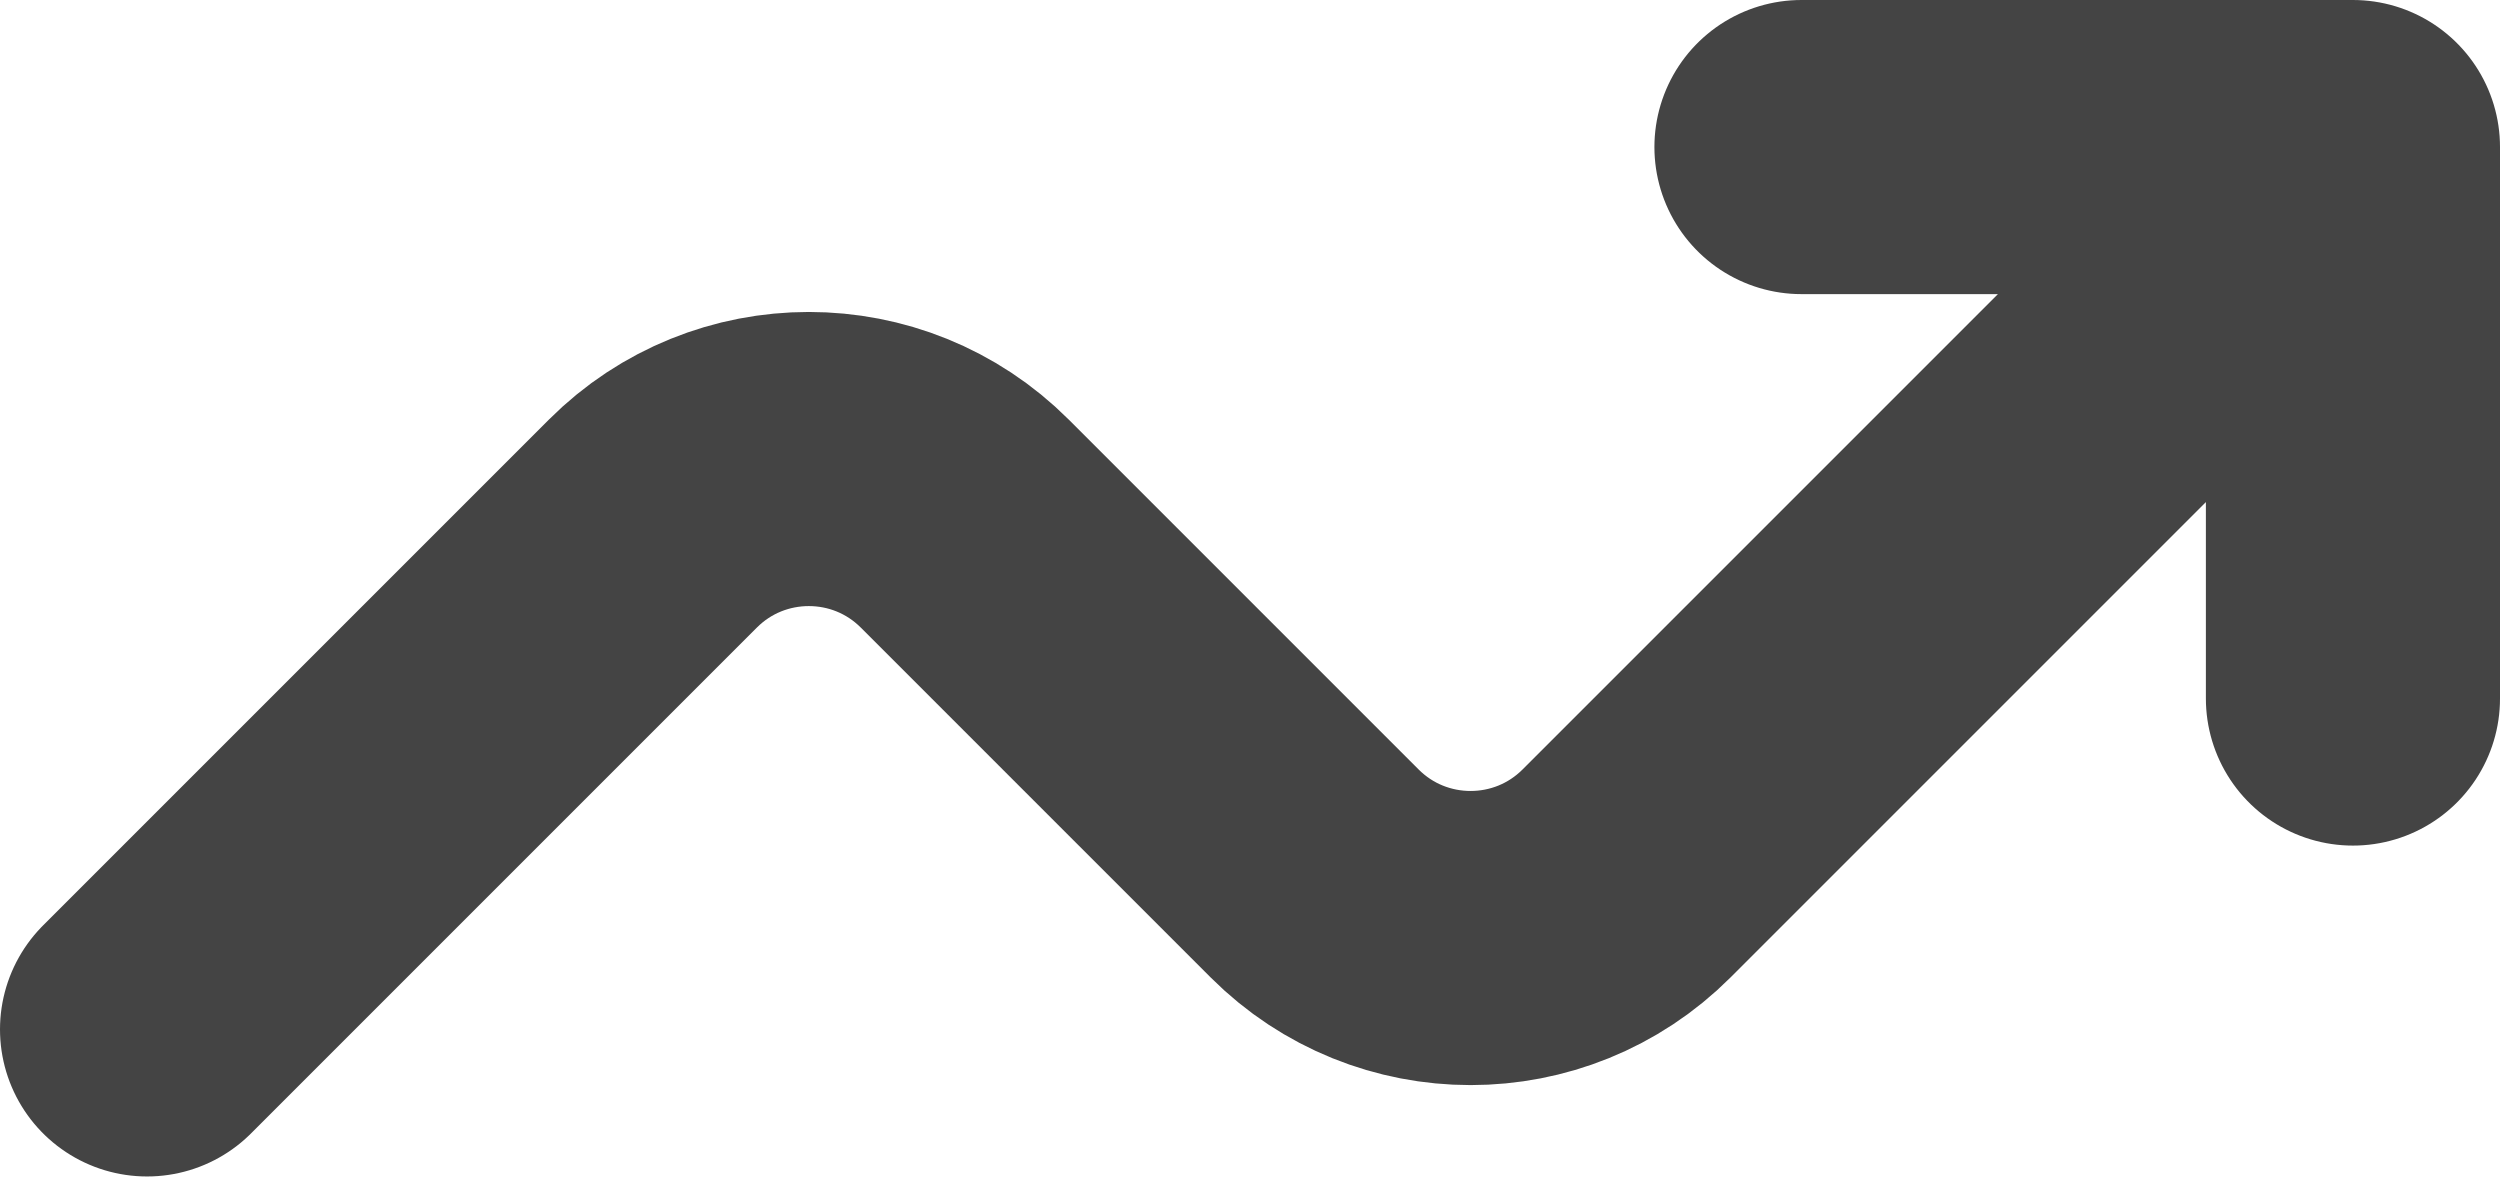
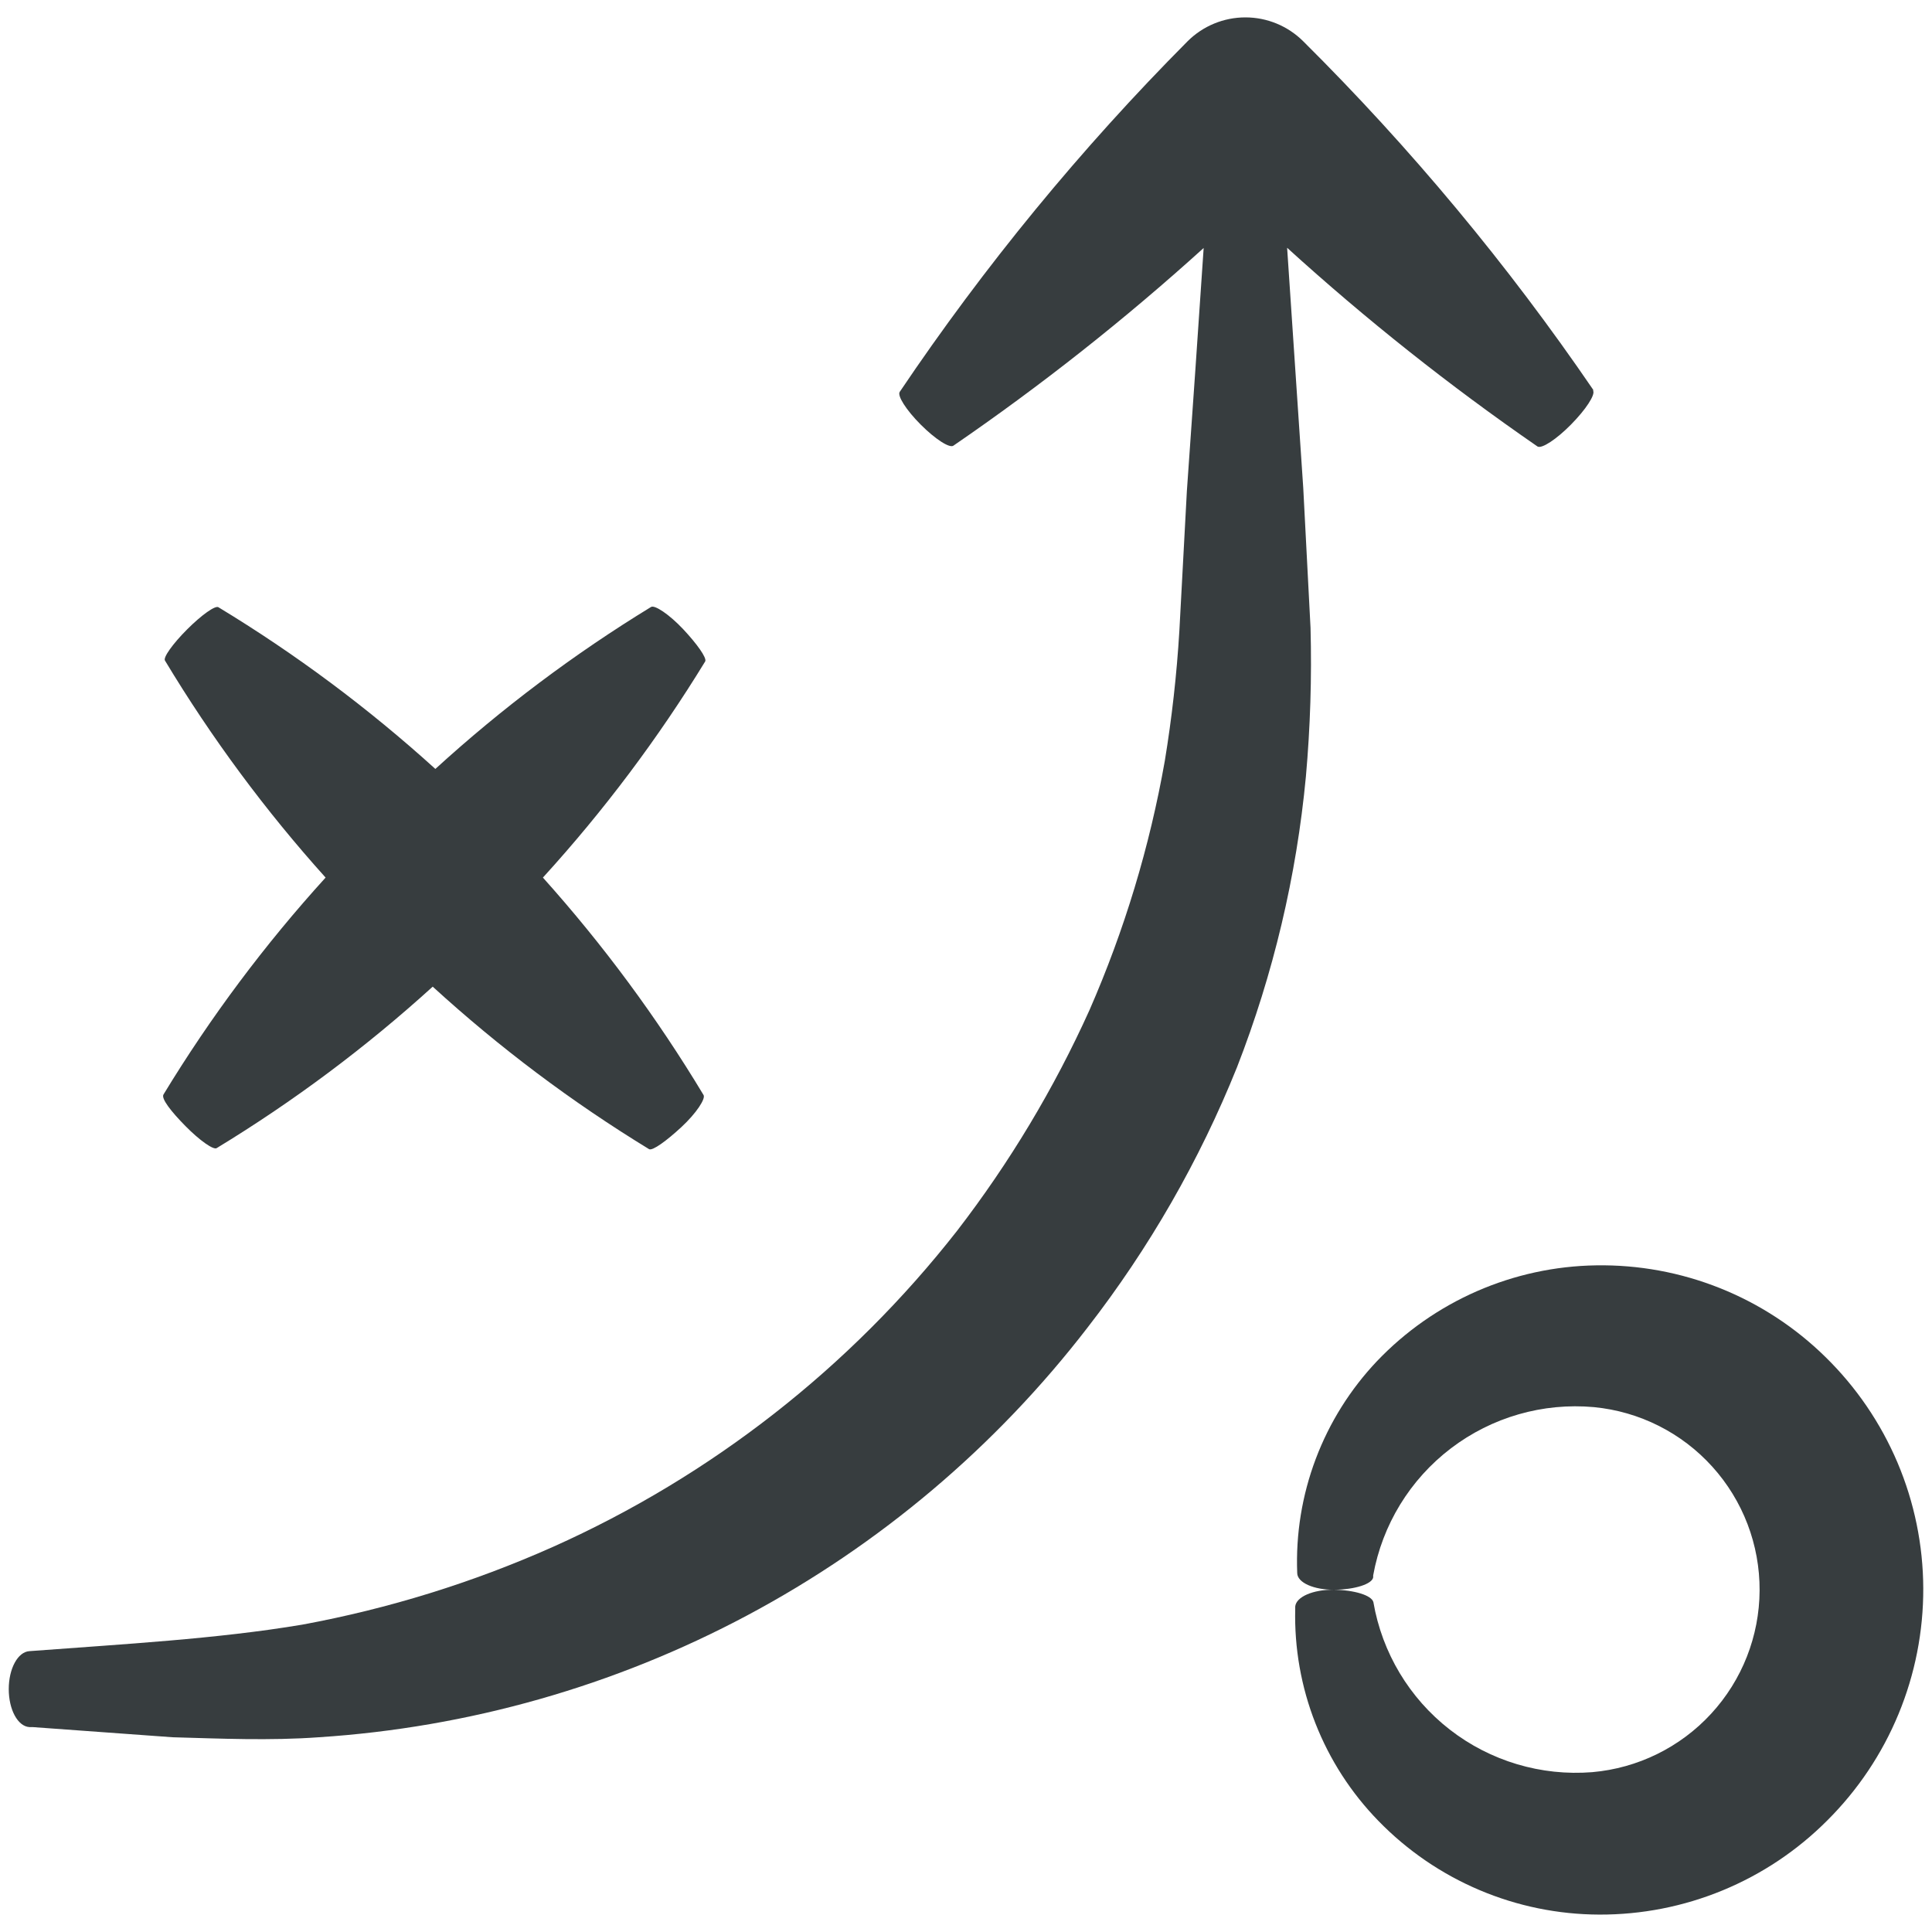
- <svg xmlns="http://www.w3.org/2000/svg" width="34" height="16" viewBox="0 0 34 16" fill="none">
-   <path d="M2 14L8.879 7.121C10.05 5.95 11.95 5.95 13.121 7.121L17.879 11.879C19.05 13.05 20.95 13.05 22.121 11.879L32 2M32 2V9.5M32 2H24.5" stroke="#444444" stroke-width="4" stroke-linecap="round" stroke-linejoin="round" />
+ <svg xmlns="http://www.w3.org/2000/svg" width="94" height="94" viewBox="0 0 94 94" fill="none">
+   <path d="M0.426 82.183C0.426 83.182 0.866 83.999 1.436 84.031H1.597L8.398 84.525C10.708 84.59 13.147 84.697 15.511 84.525C22.803 84.052 29.911 82.03 36.36 78.593C42.809 75.156 48.452 70.384 52.911 64.595C55.911 60.73 58.359 56.466 60.185 51.927C61.953 47.389 63.081 42.627 63.538 37.777C63.752 35.373 63.827 32.959 63.763 30.546L63.409 23.745C63.151 19.856 62.882 15.956 62.624 12.056C66.465 15.547 70.536 18.778 74.808 21.725C75.012 21.843 75.722 21.381 76.441 20.651C77.161 19.92 77.612 19.222 77.516 19.018V18.964C73.36 12.879 68.636 7.203 63.409 2.01C62.661 1.264 61.649 0.846 60.594 0.846C59.538 0.846 58.526 1.264 57.779 2.01C52.583 7.238 47.896 12.947 43.779 19.061C43.639 19.243 44.09 19.953 44.8 20.662C45.509 21.371 46.207 21.822 46.39 21.682C50.658 18.754 54.725 15.541 58.563 12.066C58.298 16.013 58.026 19.956 57.746 23.896L57.381 30.697C57.253 32.817 57.017 34.929 56.672 37.025C55.937 41.196 54.707 45.265 53.008 49.145C51.284 52.964 49.12 56.57 46.562 59.889C41.357 66.538 34.608 71.816 26.9 75.264C22.998 77.002 18.905 78.271 14.705 79.046C10.547 79.744 6.002 79.991 1.436 80.335C0.866 80.367 0.426 81.184 0.426 82.183Z" fill="#373D3F" />
+   <path d="M9.02 54.785C9.718 55.494 10.395 55.967 10.545 55.859C14.29 53.582 17.809 50.952 21.053 48.005C24.301 50.973 27.827 53.621 31.583 55.913C31.755 55.999 32.431 55.505 33.151 54.839C33.871 54.173 34.355 53.442 34.226 53.27C31.963 49.507 29.347 45.967 26.415 42.698C29.375 39.45 32.02 35.928 34.312 32.179C34.398 32.007 33.903 31.32 33.237 30.61C32.571 29.901 31.84 29.407 31.669 29.536C27.93 31.821 24.419 34.458 21.182 37.412C17.925 34.459 14.392 31.825 10.631 29.547C10.481 29.439 9.804 29.923 9.106 30.621C8.407 31.32 7.913 32.007 8.031 32.147C10.293 35.904 12.909 39.438 15.842 42.698C12.882 45.955 10.242 49.488 7.956 53.249C7.827 53.442 8.321 54.076 9.02 54.785Z" fill="#373D3F" />
+   <path d="M93.575 77.273C93.567 75.176 93.142 73.101 92.325 71.17C91.507 69.239 90.314 67.489 88.815 66.023C87.343 64.577 85.598 63.438 83.681 62.672C81.765 61.907 79.715 61.53 77.651 61.565C75.657 61.595 73.688 62.023 71.86 62.821C70.032 63.62 68.382 64.774 67.004 66.217C65.701 67.59 64.685 69.21 64.017 70.981C63.349 72.752 63.042 74.64 63.115 76.531C63.115 77.004 63.931 77.359 64.93 77.348C65.93 77.337 66.757 77.069 66.811 76.746V76.65C67.254 74.189 68.603 71.984 70.592 70.469C72.581 68.953 75.065 68.237 77.555 68.463C79.768 68.677 81.822 69.71 83.312 71.361C84.803 73.011 85.623 75.158 85.612 77.382C85.602 79.606 84.761 81.745 83.254 83.38C81.748 85.016 79.684 86.03 77.469 86.223C74.982 86.422 72.51 85.684 70.539 84.153C68.569 82.622 67.243 80.409 66.821 77.95C66.735 77.617 65.887 77.359 64.887 77.348C63.888 77.337 63.061 77.692 63.018 78.165V78.283C62.972 80.185 63.306 82.078 64.002 83.849C64.697 85.62 65.74 87.235 67.069 88.597C68.466 90.034 70.136 91.177 71.981 91.959C73.826 92.742 75.809 93.147 77.813 93.153C79.872 93.16 81.912 92.76 83.815 91.974C85.718 91.189 87.447 90.034 88.901 88.576C90.39 87.095 91.57 85.334 92.372 83.393C93.174 81.453 93.583 79.372 93.575 77.273Z" fill="#373D3F" />
</svg>
